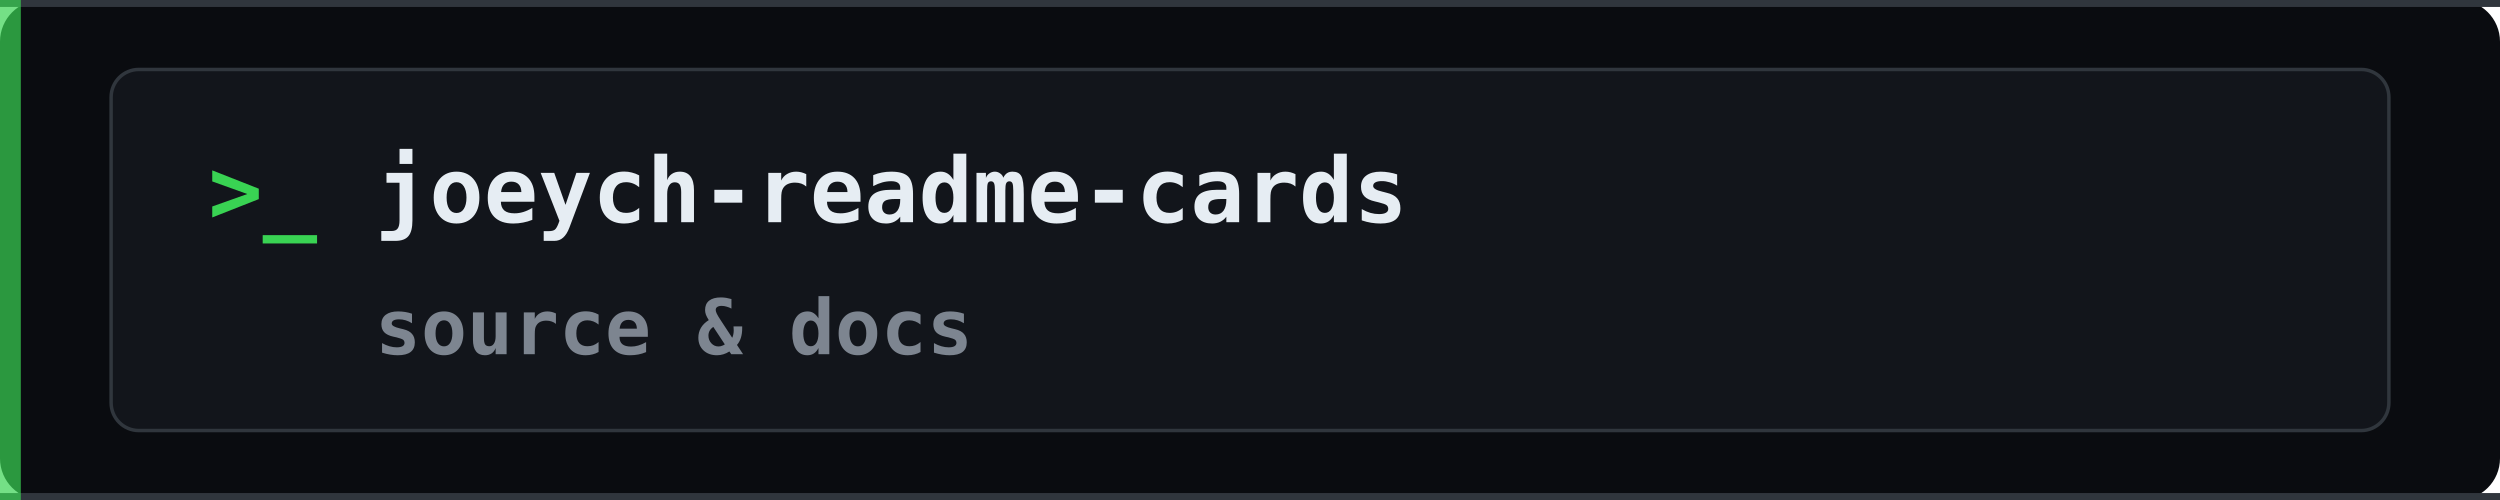
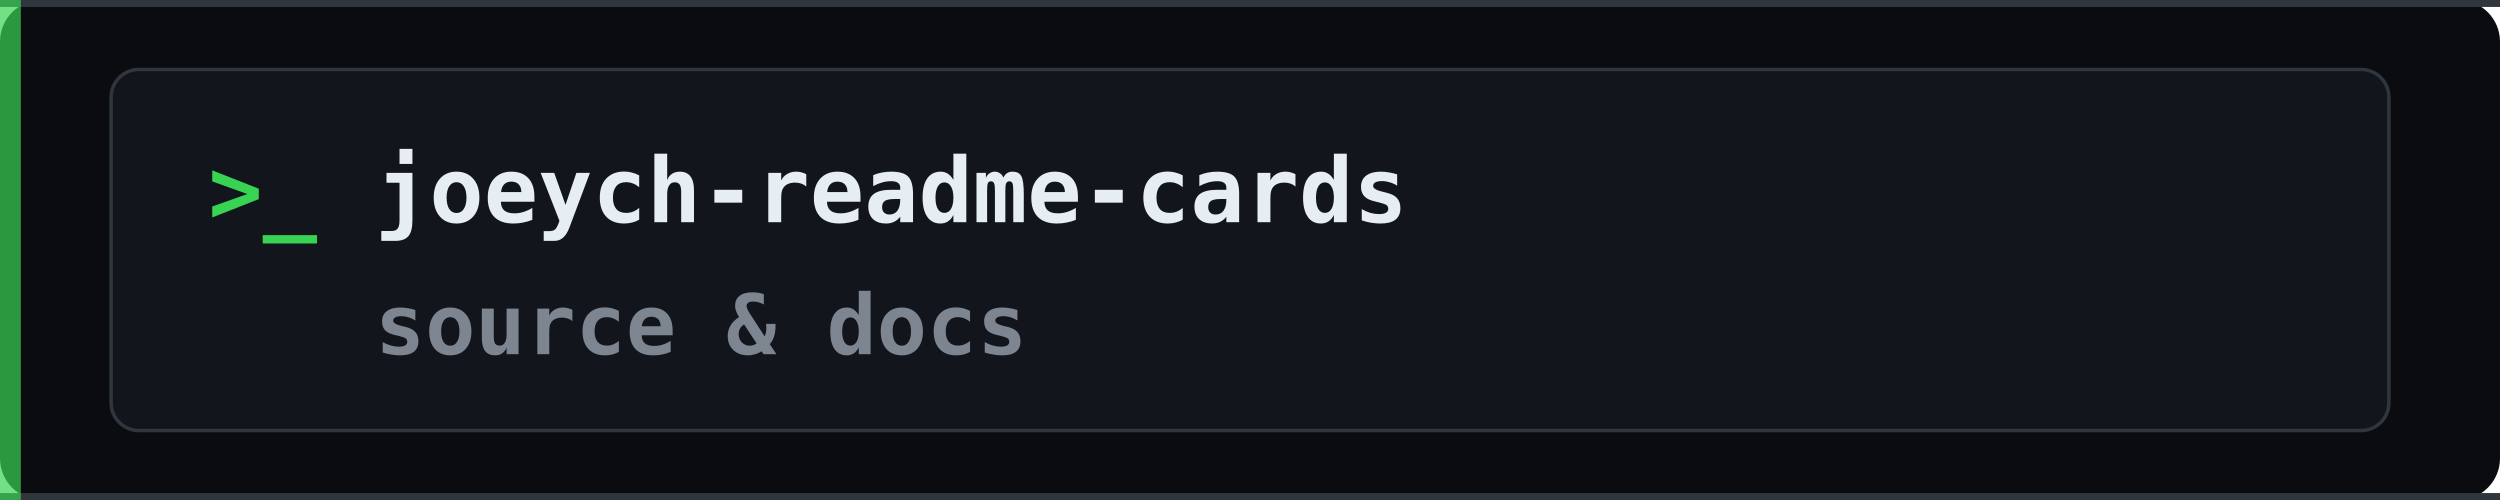
<svg xmlns="http://www.w3.org/2000/svg" width="360" height="72" viewBox="0 0 360 72" role="img" aria-labelledby="title desc">
  <rect width="360" height="72" rx="6" fill="#0a0c10" />
  <path d="M0 .5H360M0 71.5H360" stroke="#30363d" stroke-width="1" />
  <rect x="16" y="10" width="328" height="52" rx="4" fill="#12151b" stroke="#30363d" stroke-width=".5" />
  <rect width="3" height="72" fill="#39d353" opacity=".7" />
  <text x="30" y="32" font-family="Consolas, Menlo, 'DejaVu Sans Mono', 'Courier New', monospace" font-size="13" font-weight="700" fill="#39d353">&gt;_</text>
  <text x="54" y="32" font-family="Consolas, Menlo, 'DejaVu Sans Mono', 'Courier New', monospace" font-size="13" font-weight="700" fill="#e6edf3">joeych-readme-cards</text>
-   <text x="54" y="51" font-family="Consolas, Menlo, 'DejaVu Sans Mono', 'Courier New', monospace" font-size="11" font-weight="700" fill="#7d8590">source &amp; docs</text>
+   <text x="54" y="51" font-family="Consolas, Menlo, 'DejaVu Sans Mono', 'Courier New', monospace" font-size="12" font-weight="700" fill="#7d8590">source &amp; docs</text>
</svg>
